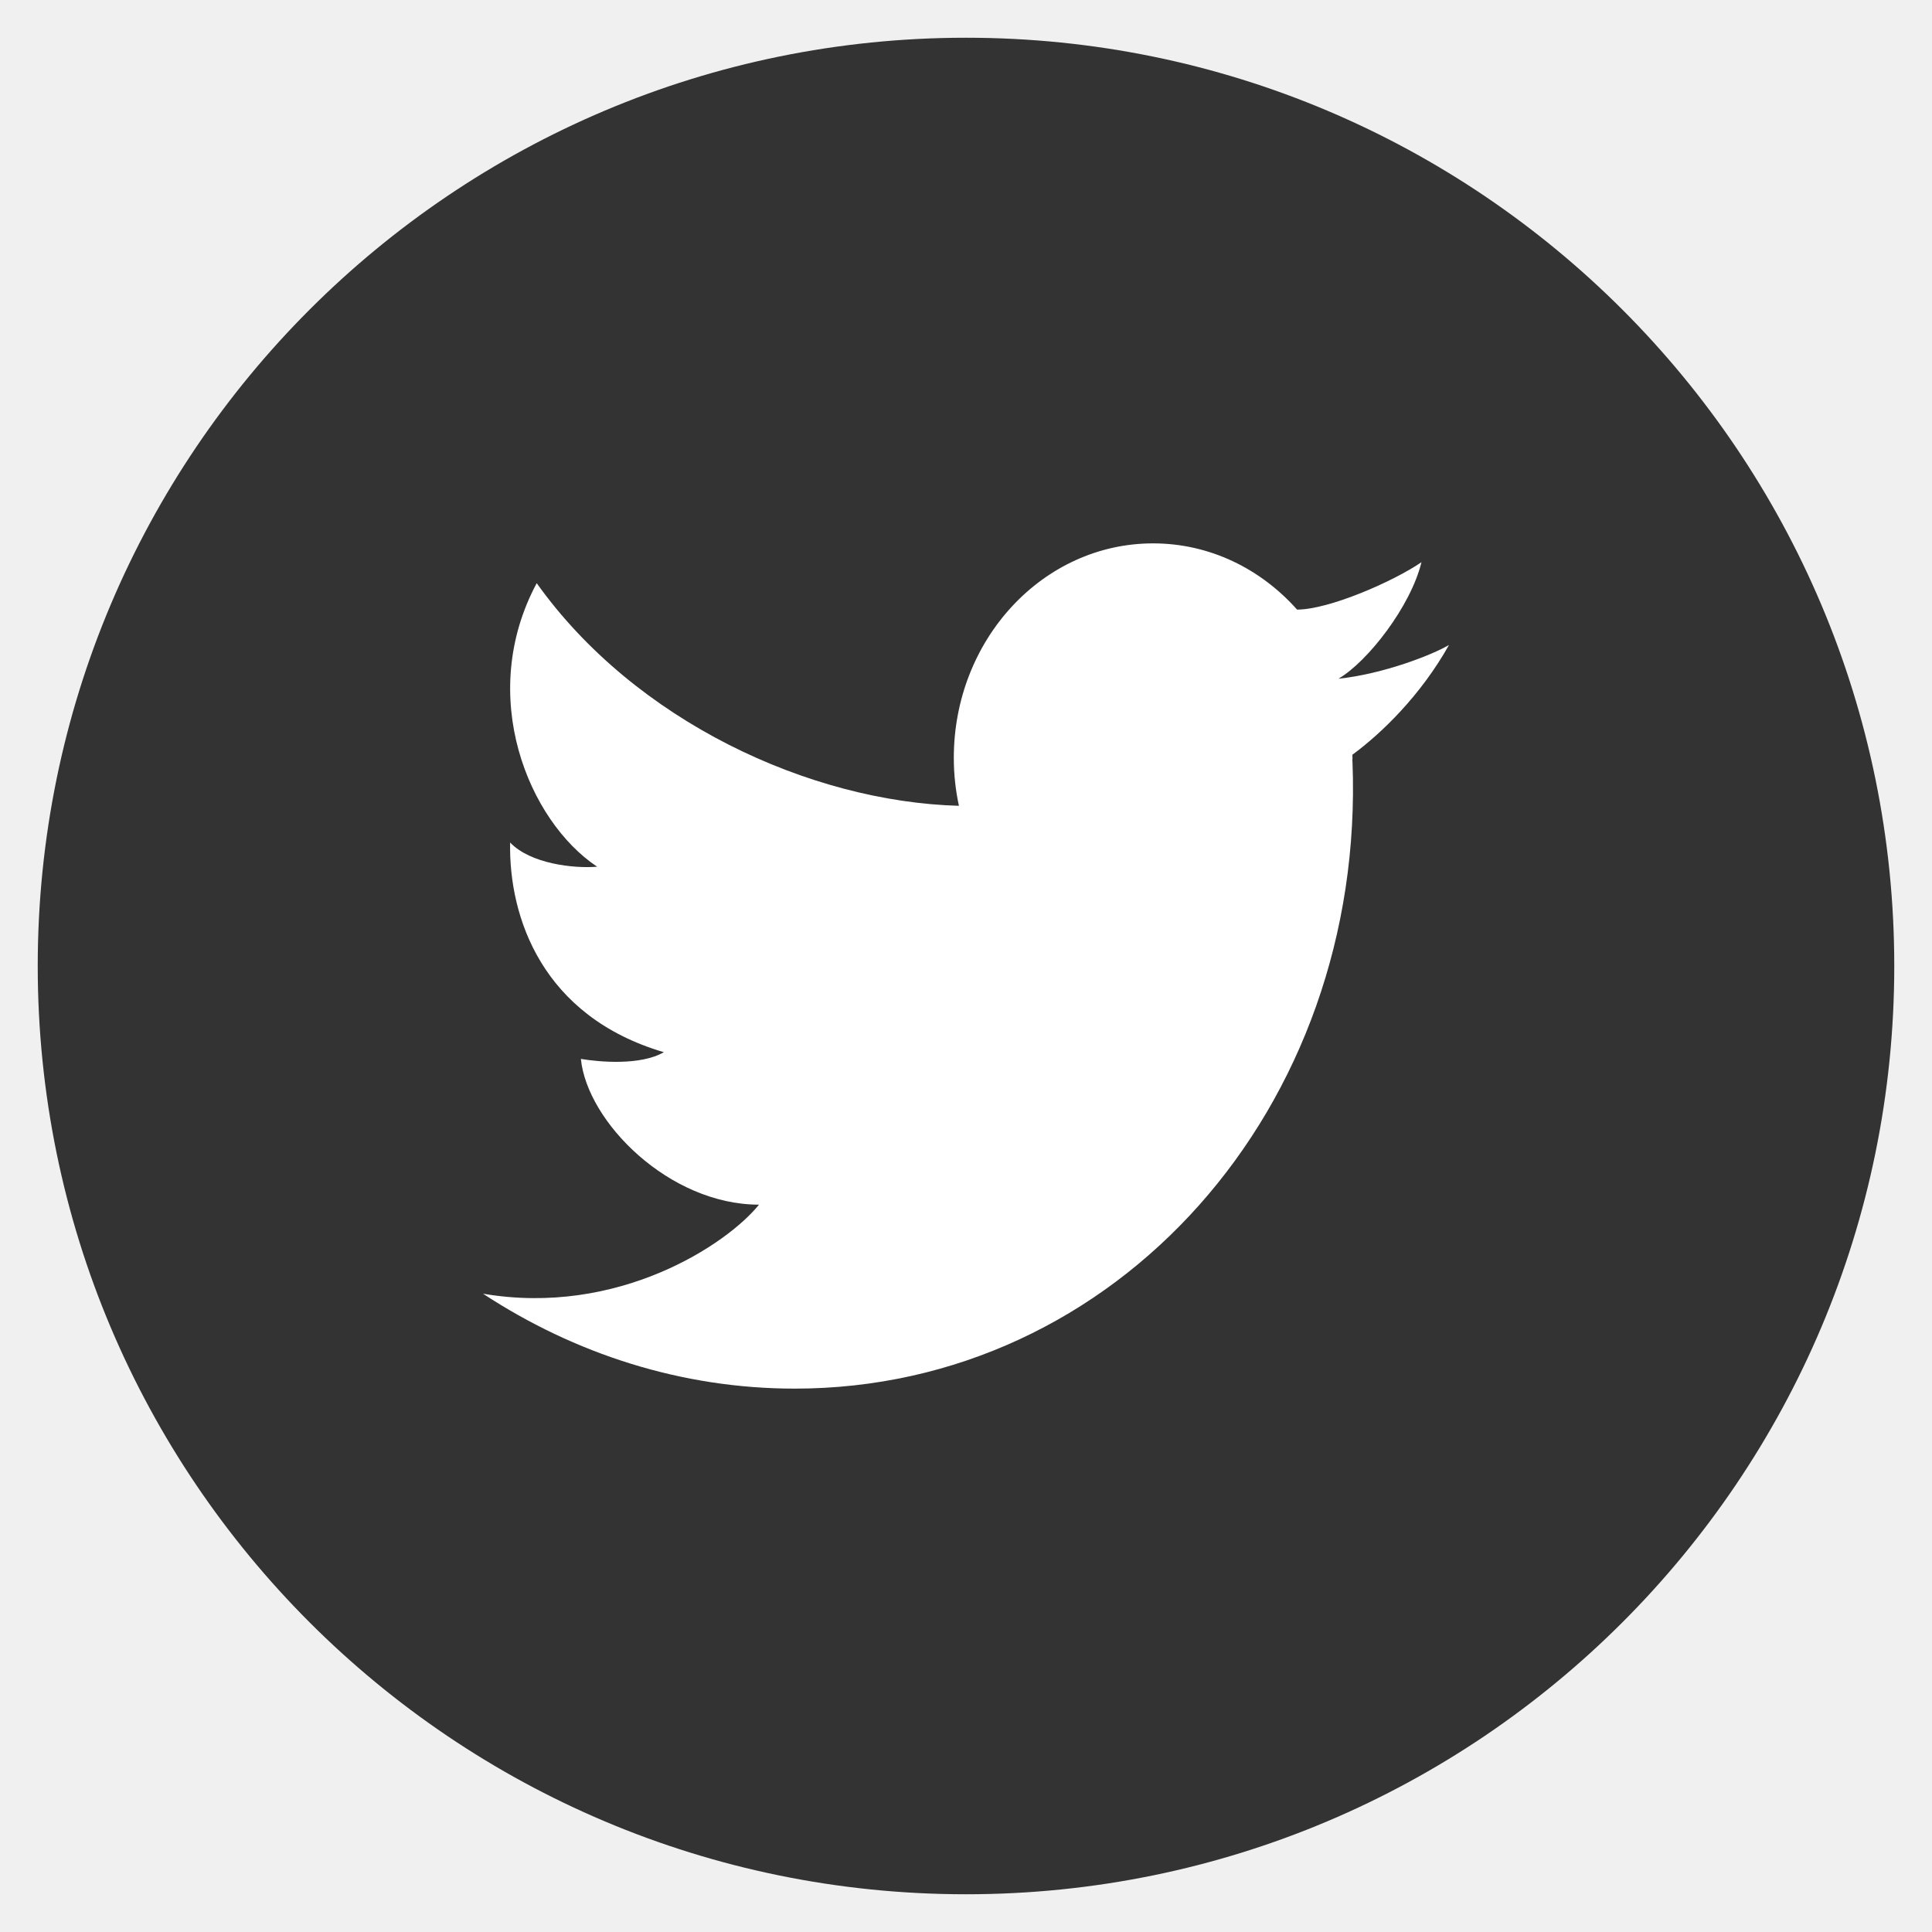
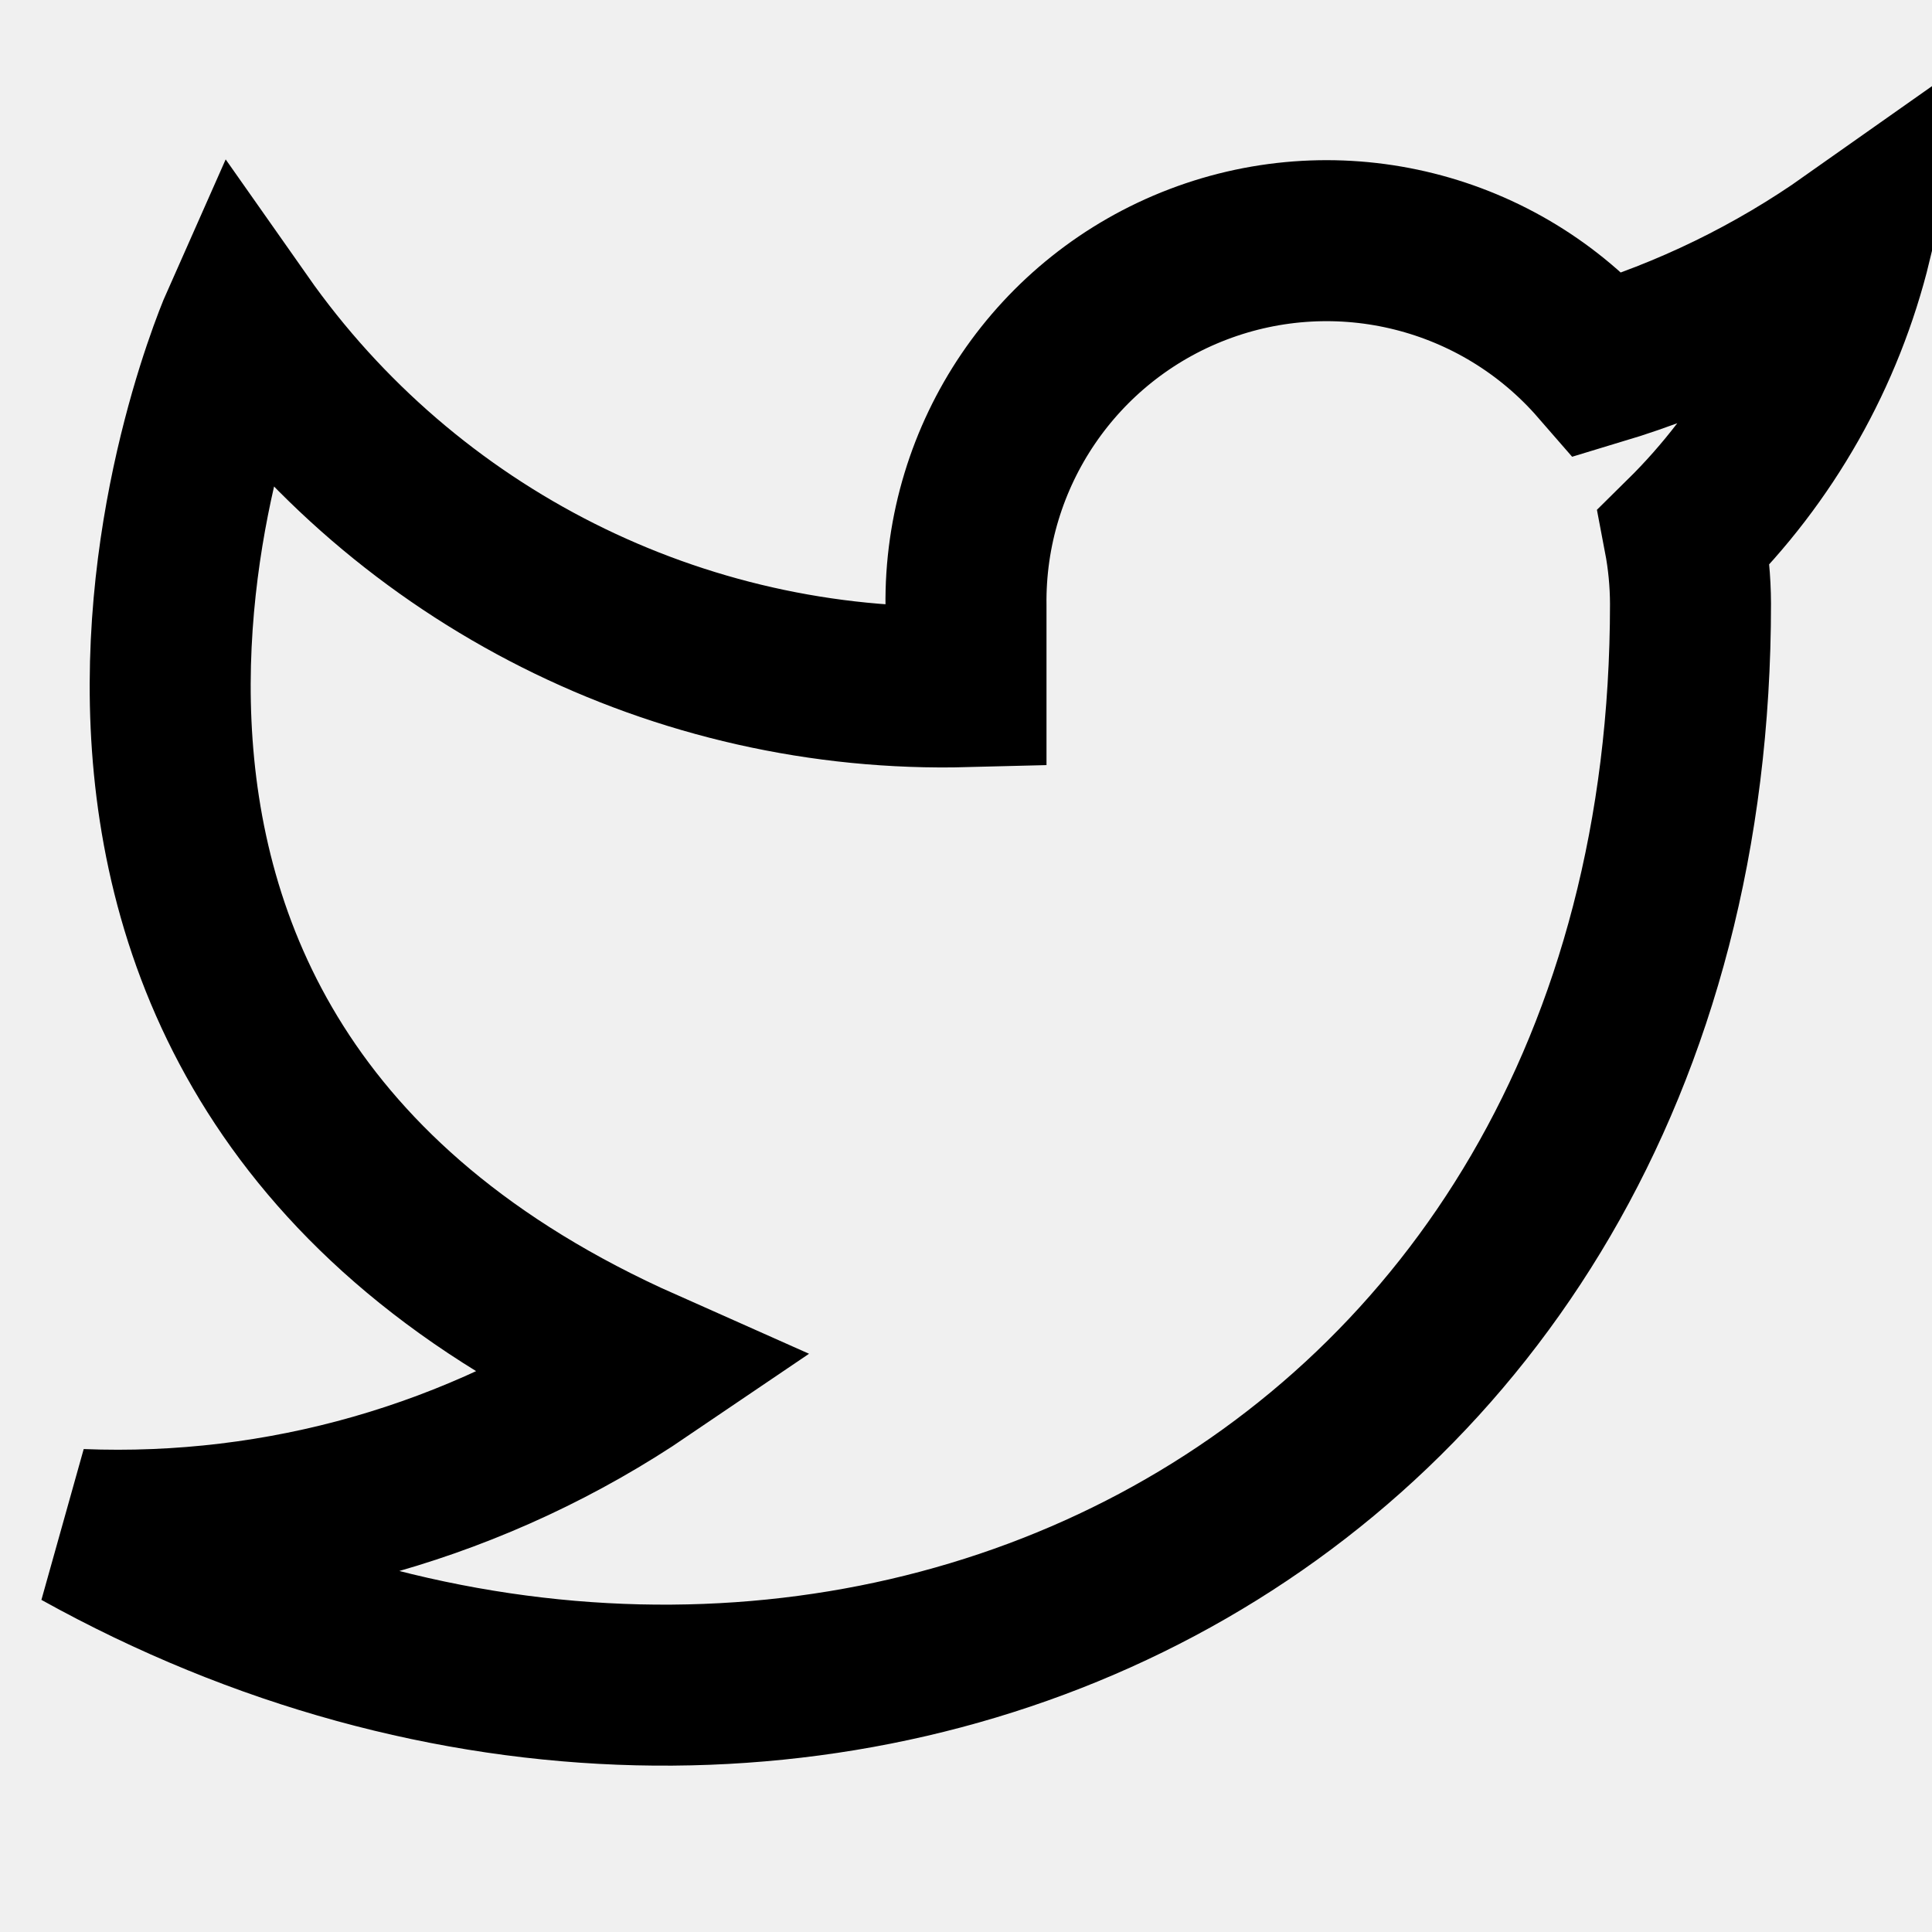
- <svg xmlns="http://www.w3.org/2000/svg" width="512" height="512" viewBox="0 0 512 512">
-   <circle cx="256" cy="256" r="246" fill="#333333" />
-   <path fill="#FFFFFF" d="M384,170.922c-4.312,2.562-17.248,7.671-29.312,8.953c7.735-4.491,19.188-19.203,22.016-30.89         c-7.436,5.109-24.516,12.562-32.95,12.562c0,0,0,0.023,0.016,0.039C334.141,150.75,320.608,144,305.577,144         c-29.154,0-52.81,25.461-52.81,56.875c0,4.36,0.481,8.595,1.357,12.672h-0.017c-39.562-1.094-85.811-22.446-111.874-59         c-16,29.852-2.156,63.046,16.015,75.141c-6.203,0.516-17.671-0.766-23.061-6.407c-0.375,19.797,8.484,46.048,40.735,55.562         c-6.221,3.61-17.19,2.579-21.984,1.781c1.687,16.75,23.437,38.623,47.202,38.623c-8.47,10.534-37.373,29.706-73.141,23.596         C152.298,358.782,180.625,368,210.608,368c85.205,0,151.376-74.359,147.814-166.093c0-0.11-0.031-0.219-0.031-0.313         c0-0.25,0.031-0.5,0.031-0.719c0-0.281-0.031-0.562-0.031-0.859C366.141,194.328,376.546,184.234,384,170.922z" />
+ <svg xmlns="http://www.w3.org/2000/svg" stroke="currentColor" fill="none" stroke-width="2" viewBox="0 0 24 24" height="1em" width="1em">
+   <path d="M23 3a10.9 10.9 0 0 1-3.14 1.53 4.48 4.48 0 0 0-7.86 3v1A10.66 10.66 0 0 1 3 4s-4 9 5 13a11.64 11.64 0 0 1-7 2c9 5 20 0 20-11.5a4.5 4.5 0 0 0-.08-.83A7.72 7.72 0 0 0 23 3z" />
</svg>
